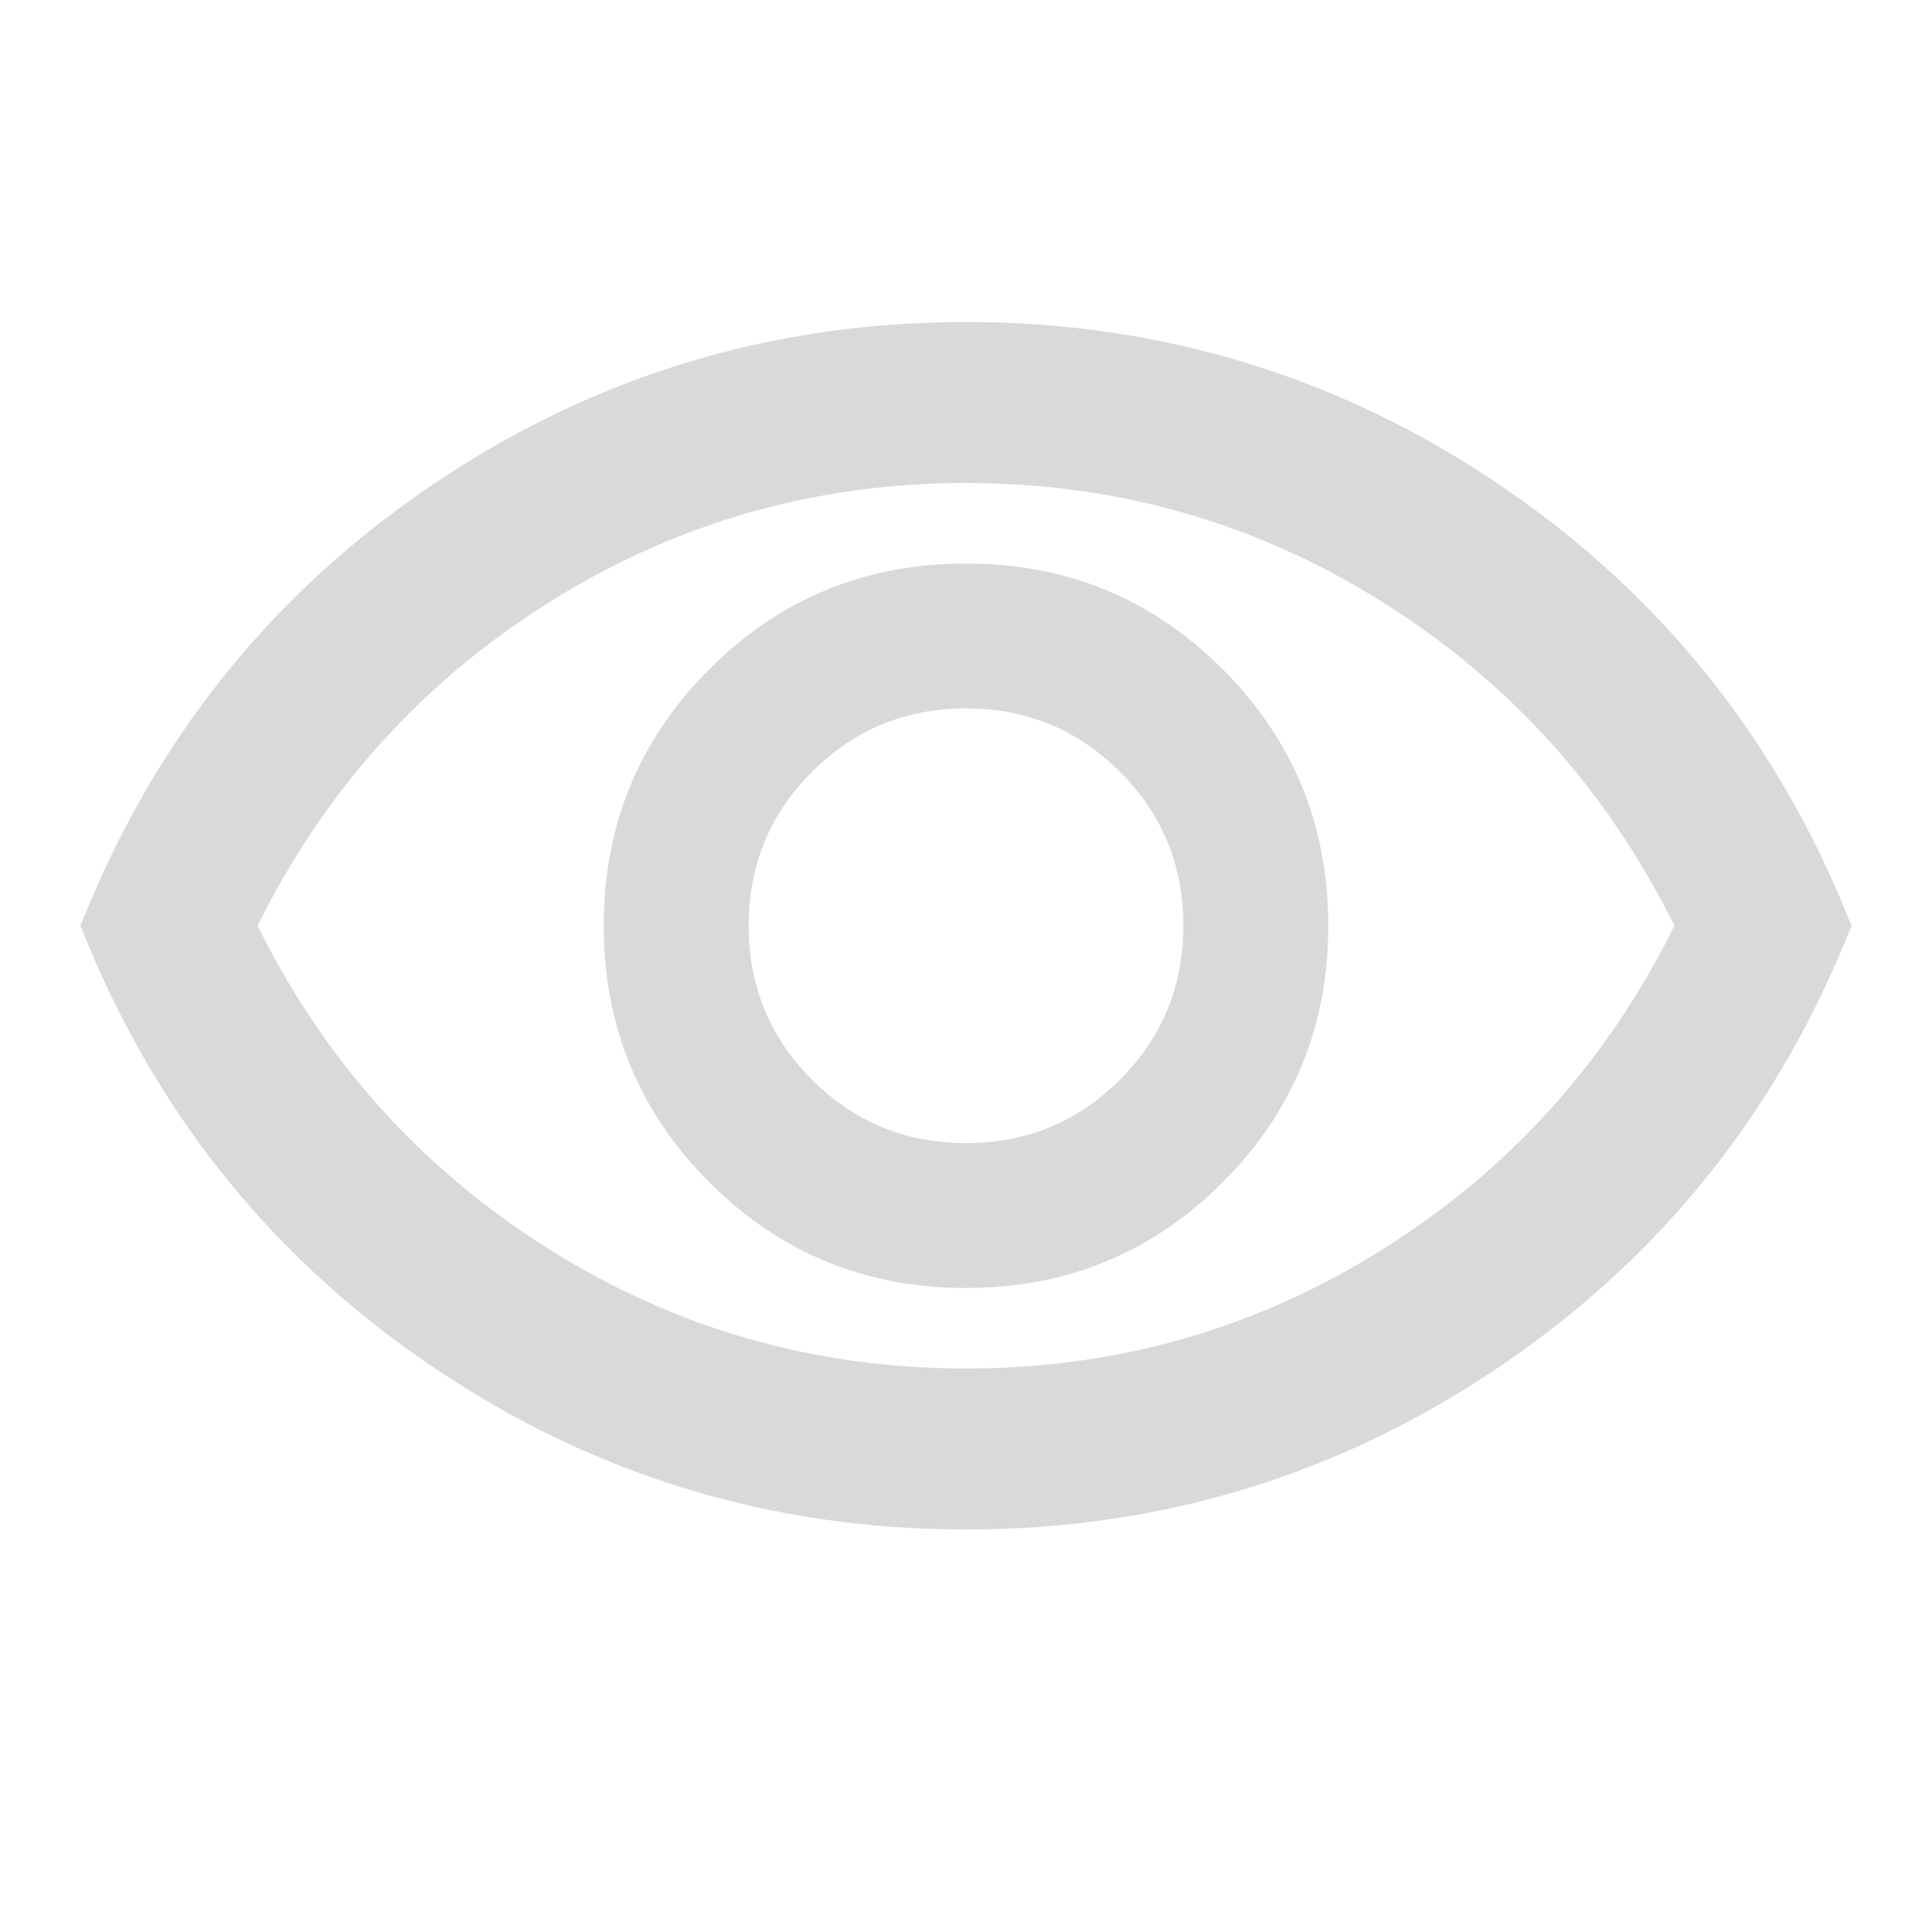
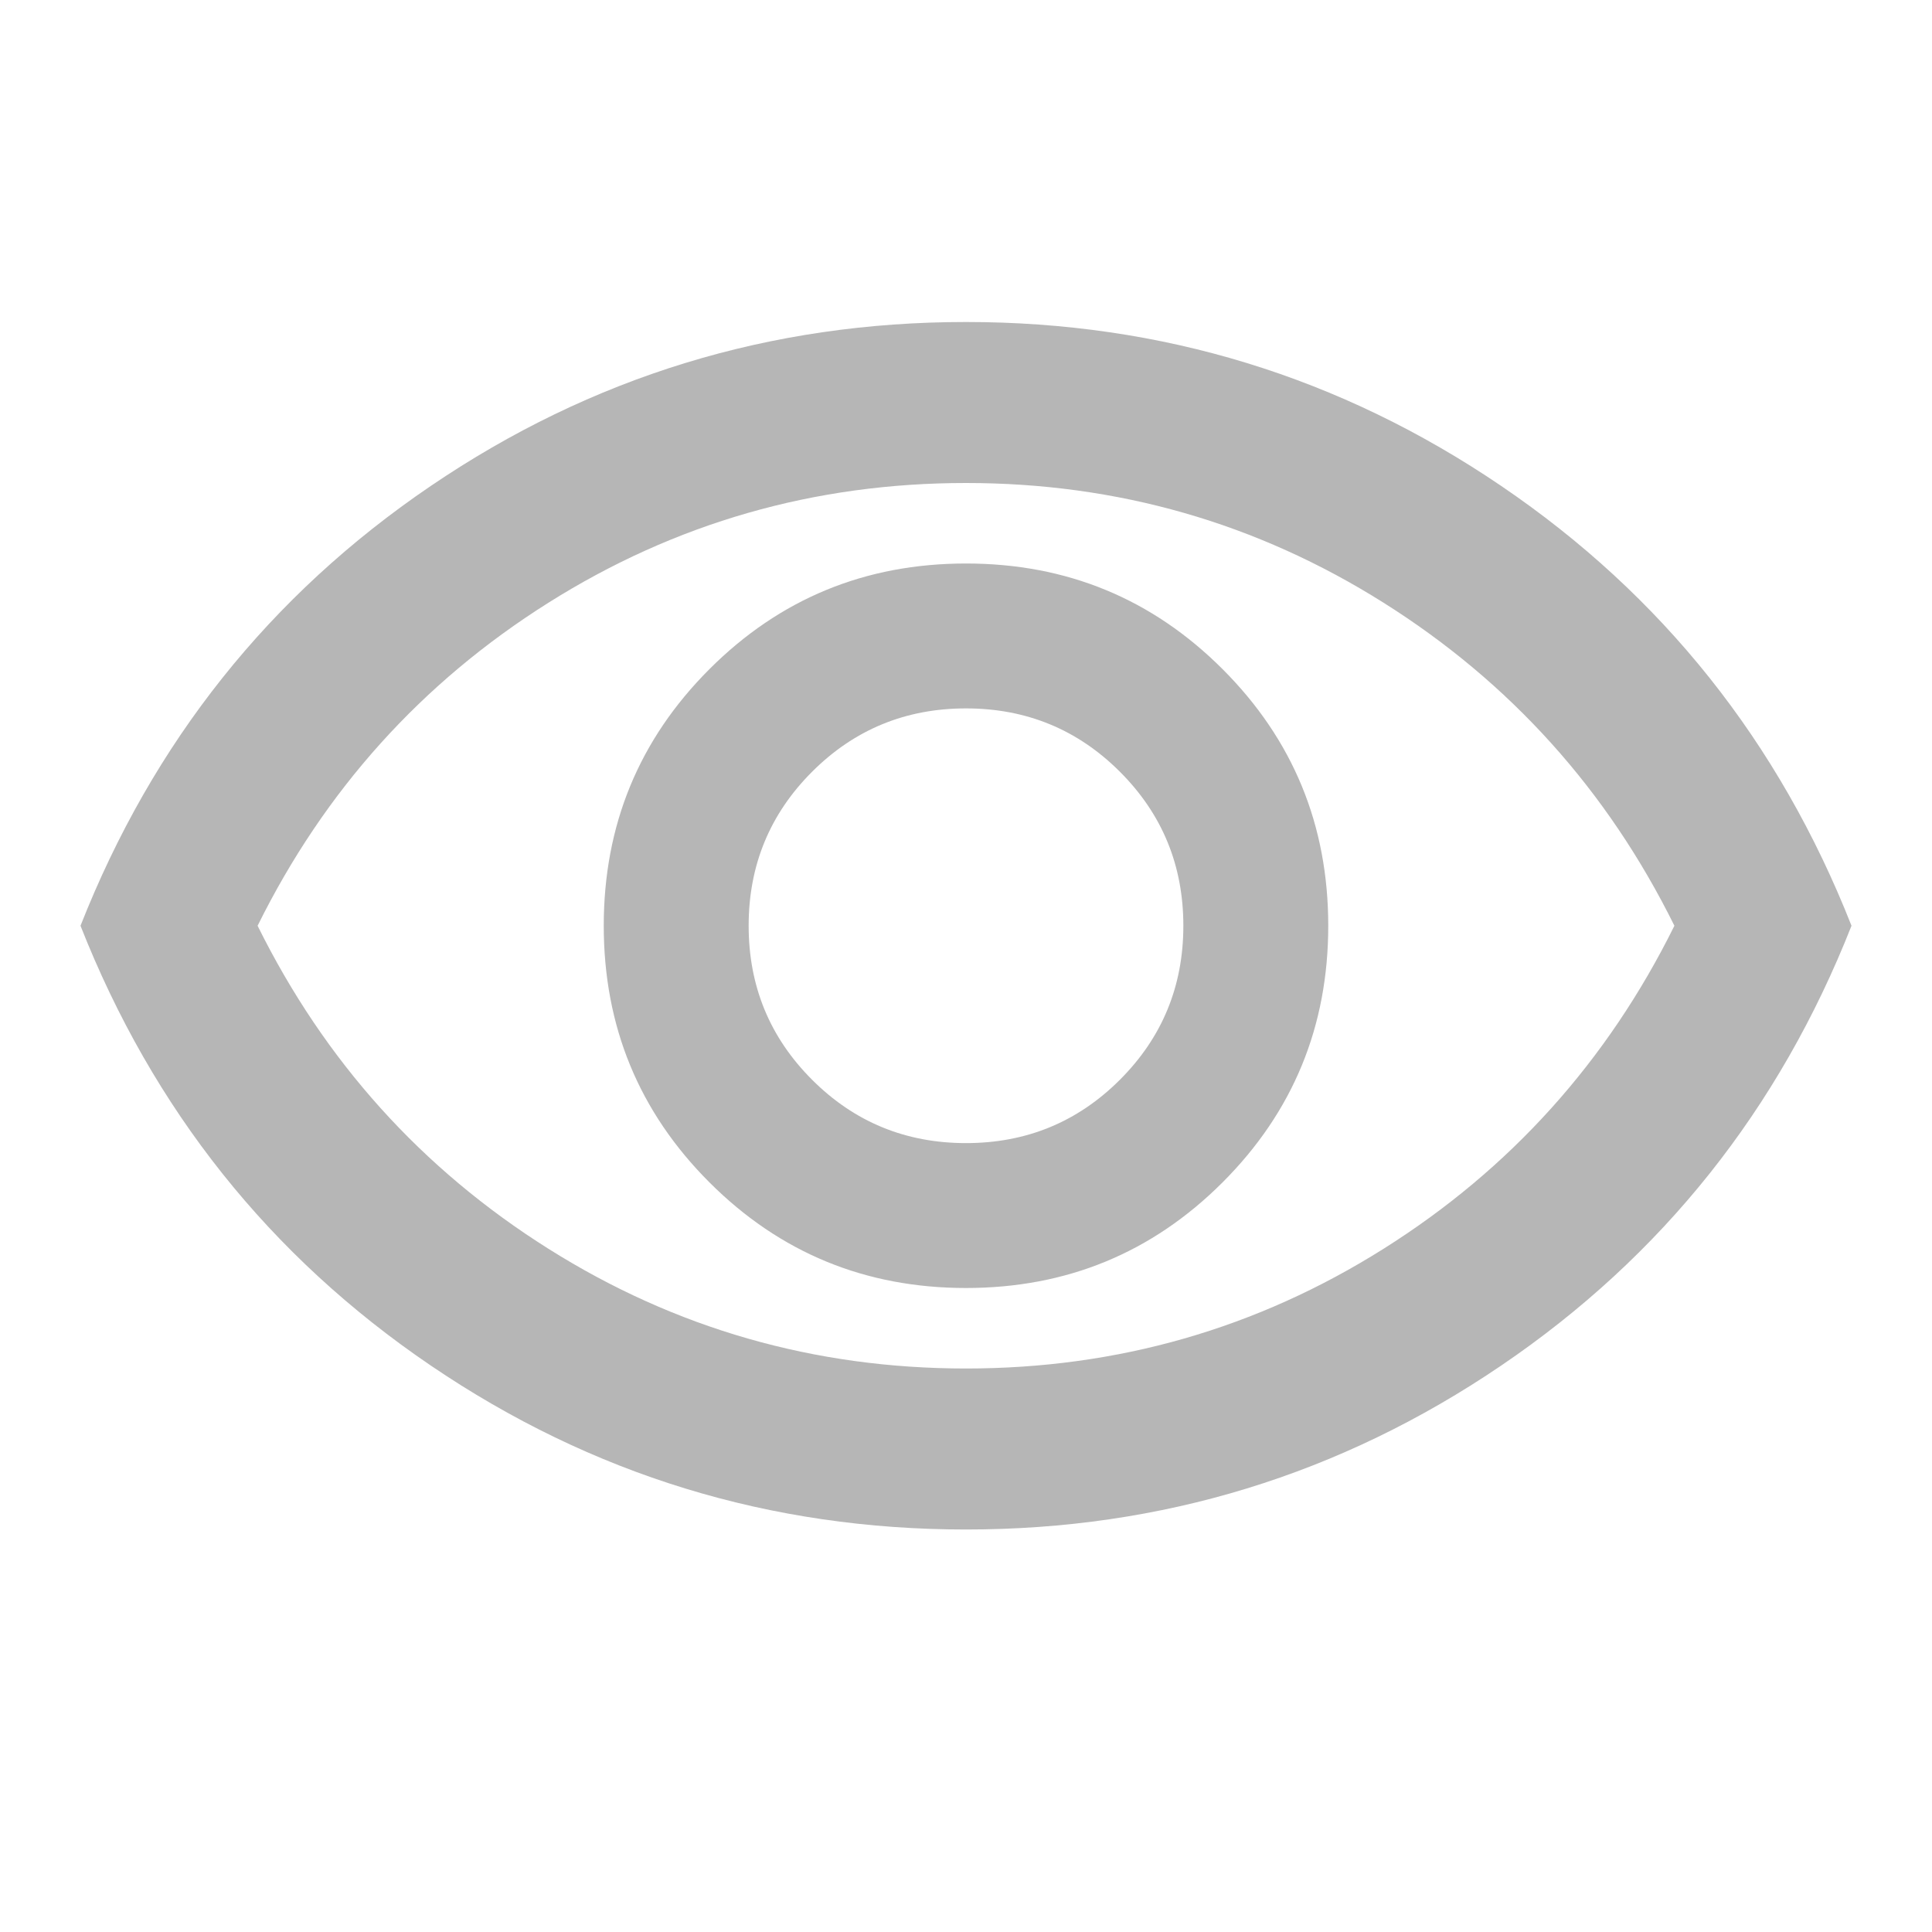
- <svg xmlns="http://www.w3.org/2000/svg" height="24px" viewBox="0 -960 960 960" width="24px" fill="#D9D9D9">
+ <svg xmlns="http://www.w3.org/2000/svg" height="24px" viewBox="0 -960 960 960" width="24px" fill="#B6B6B6">
  <path d="M480-320q75 0 127.5-52.5T660-500q0-75-52.5-127.5T480-680q-75 0-127.5 52.5T300-500q0 75 52.5 127.5T480-320Zm0-72q-45 0-76.5-31.5T372-500q0-45 31.5-76.5T480-608q45 0 76.5 31.5T588-500q0 45-31.5 76.5T480-392Zm0 192q-146 0-266-81.5T40-500q54-137 174-218.5T480-800q146 0 266 81.5T920-500q-54 137-174 218.5T480-200Zm0-300Zm0 220q113 0 207.5-59.5T832-500q-50-101-144.5-160.5T480-720q-113 0-207.5 59.5T128-500q50 101 144.5 160.5T480-280Z" />
</svg>
